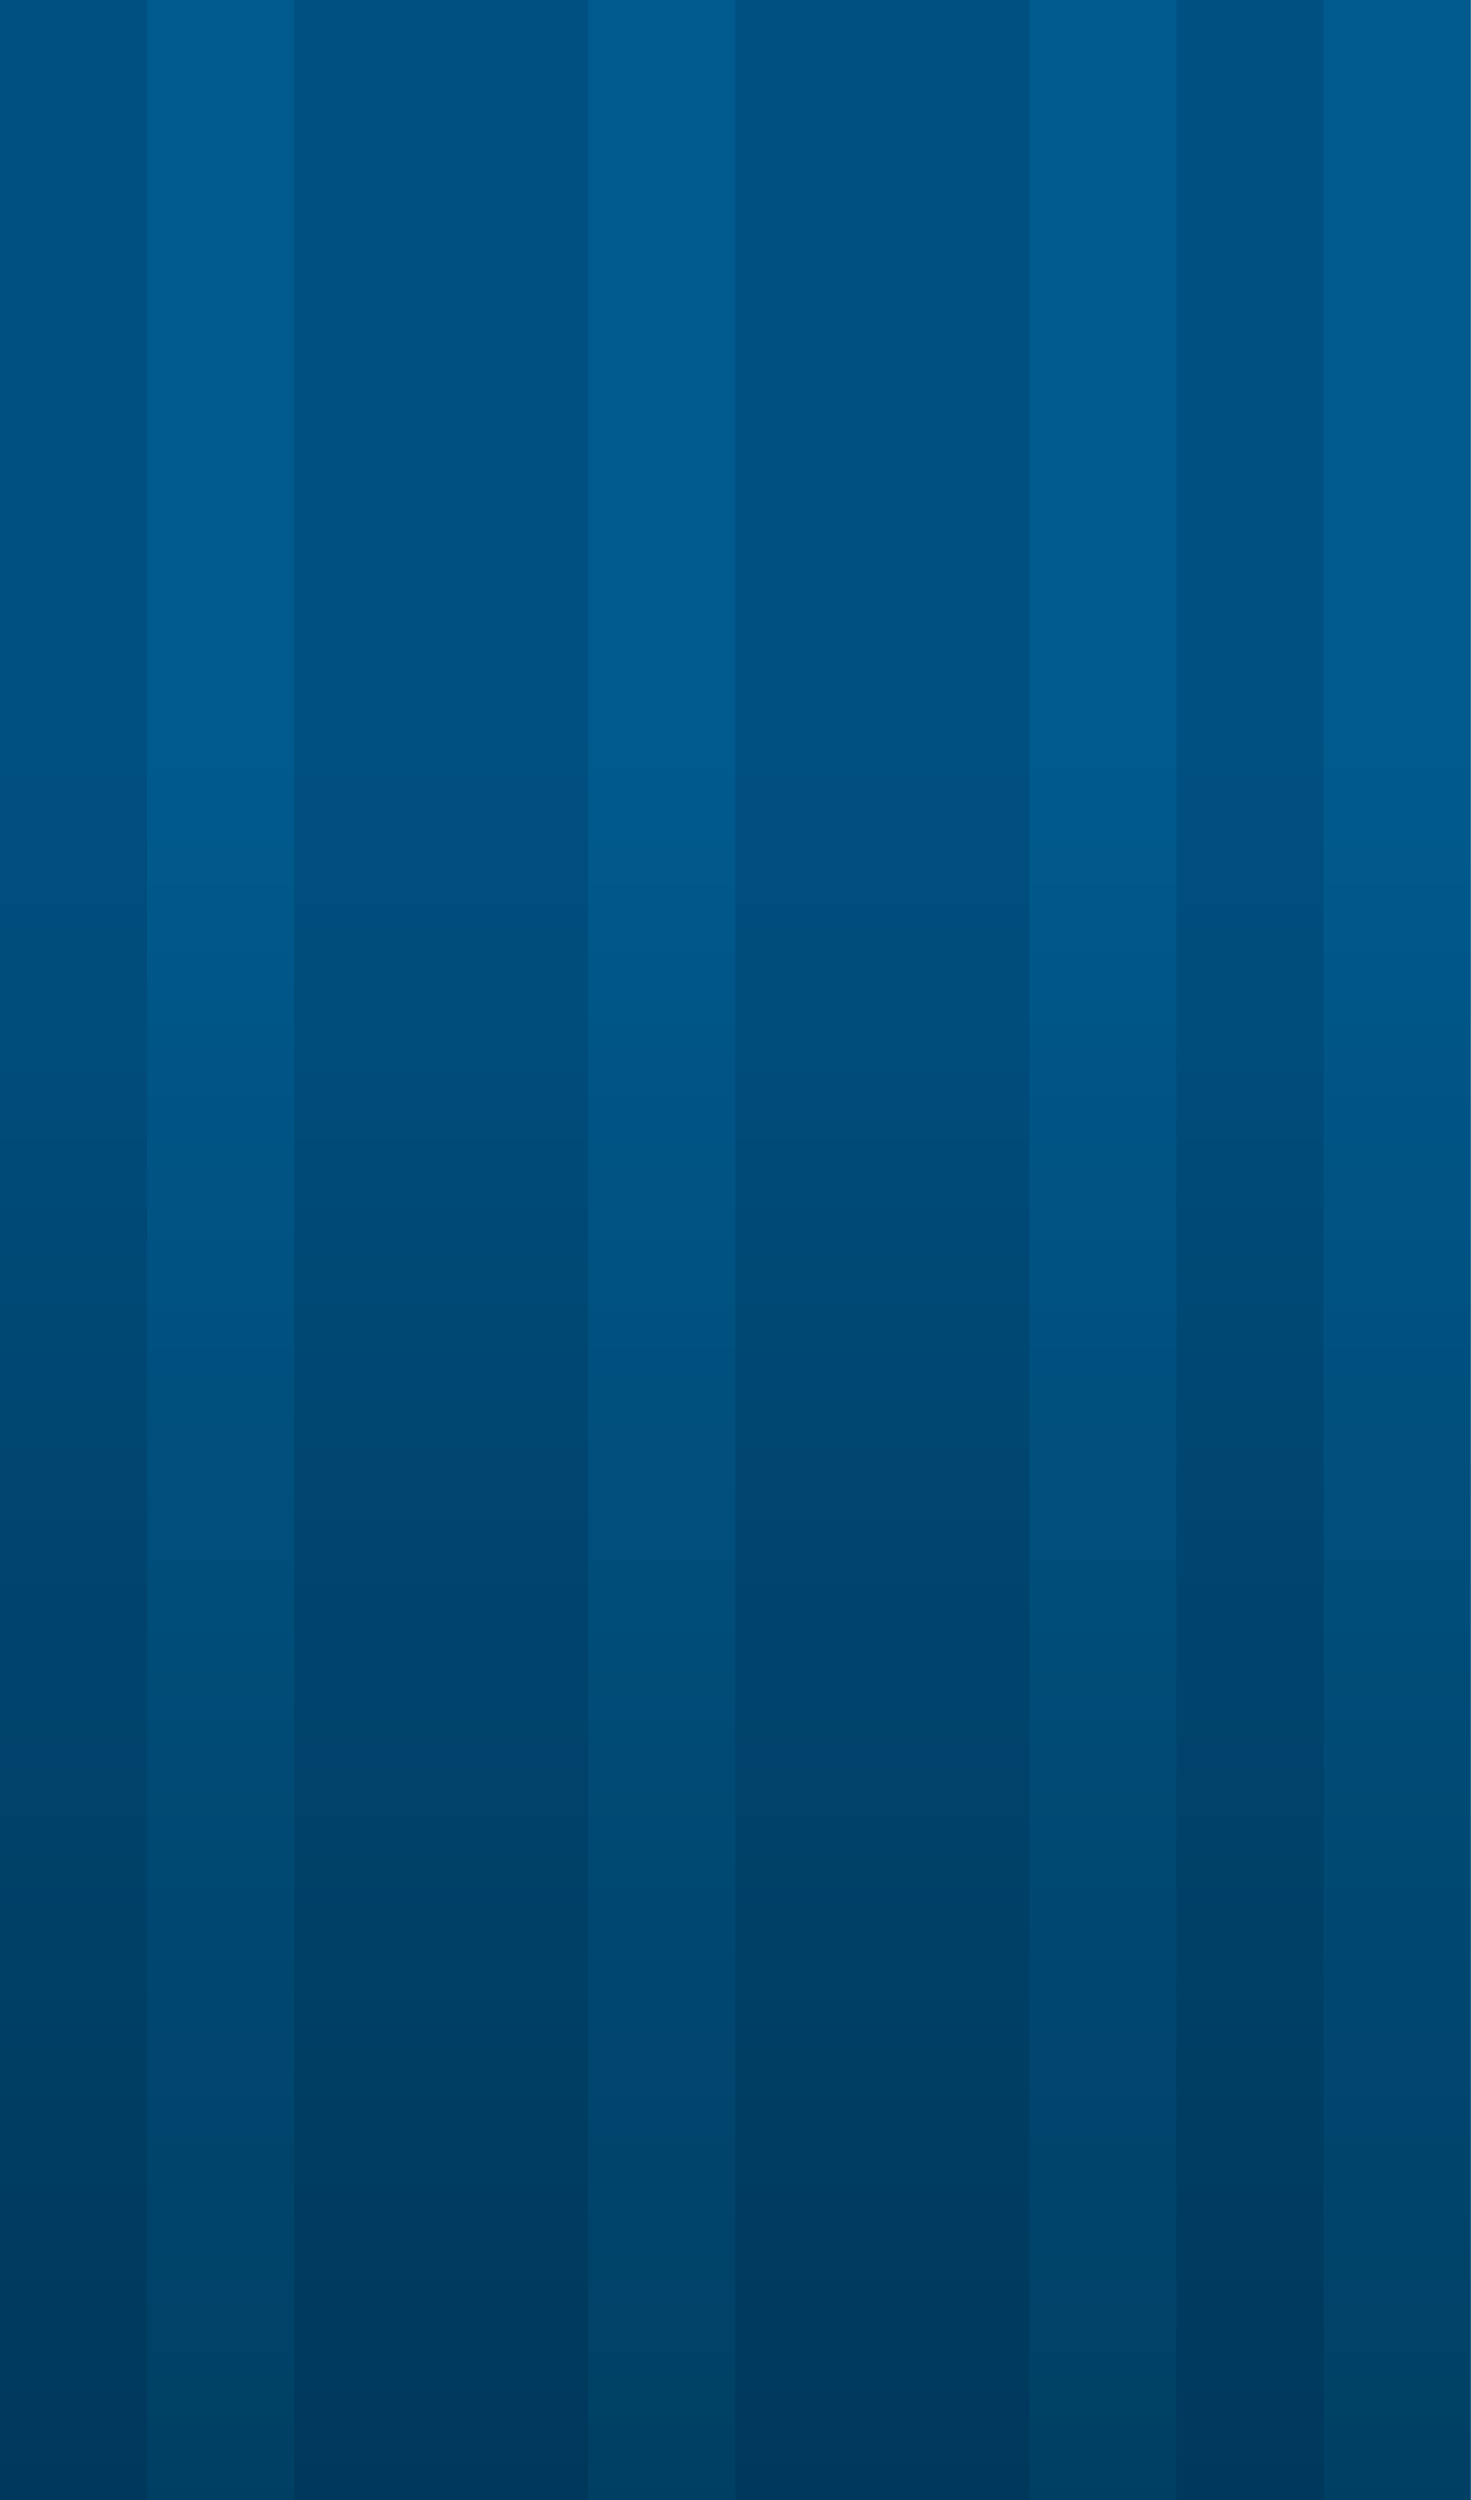
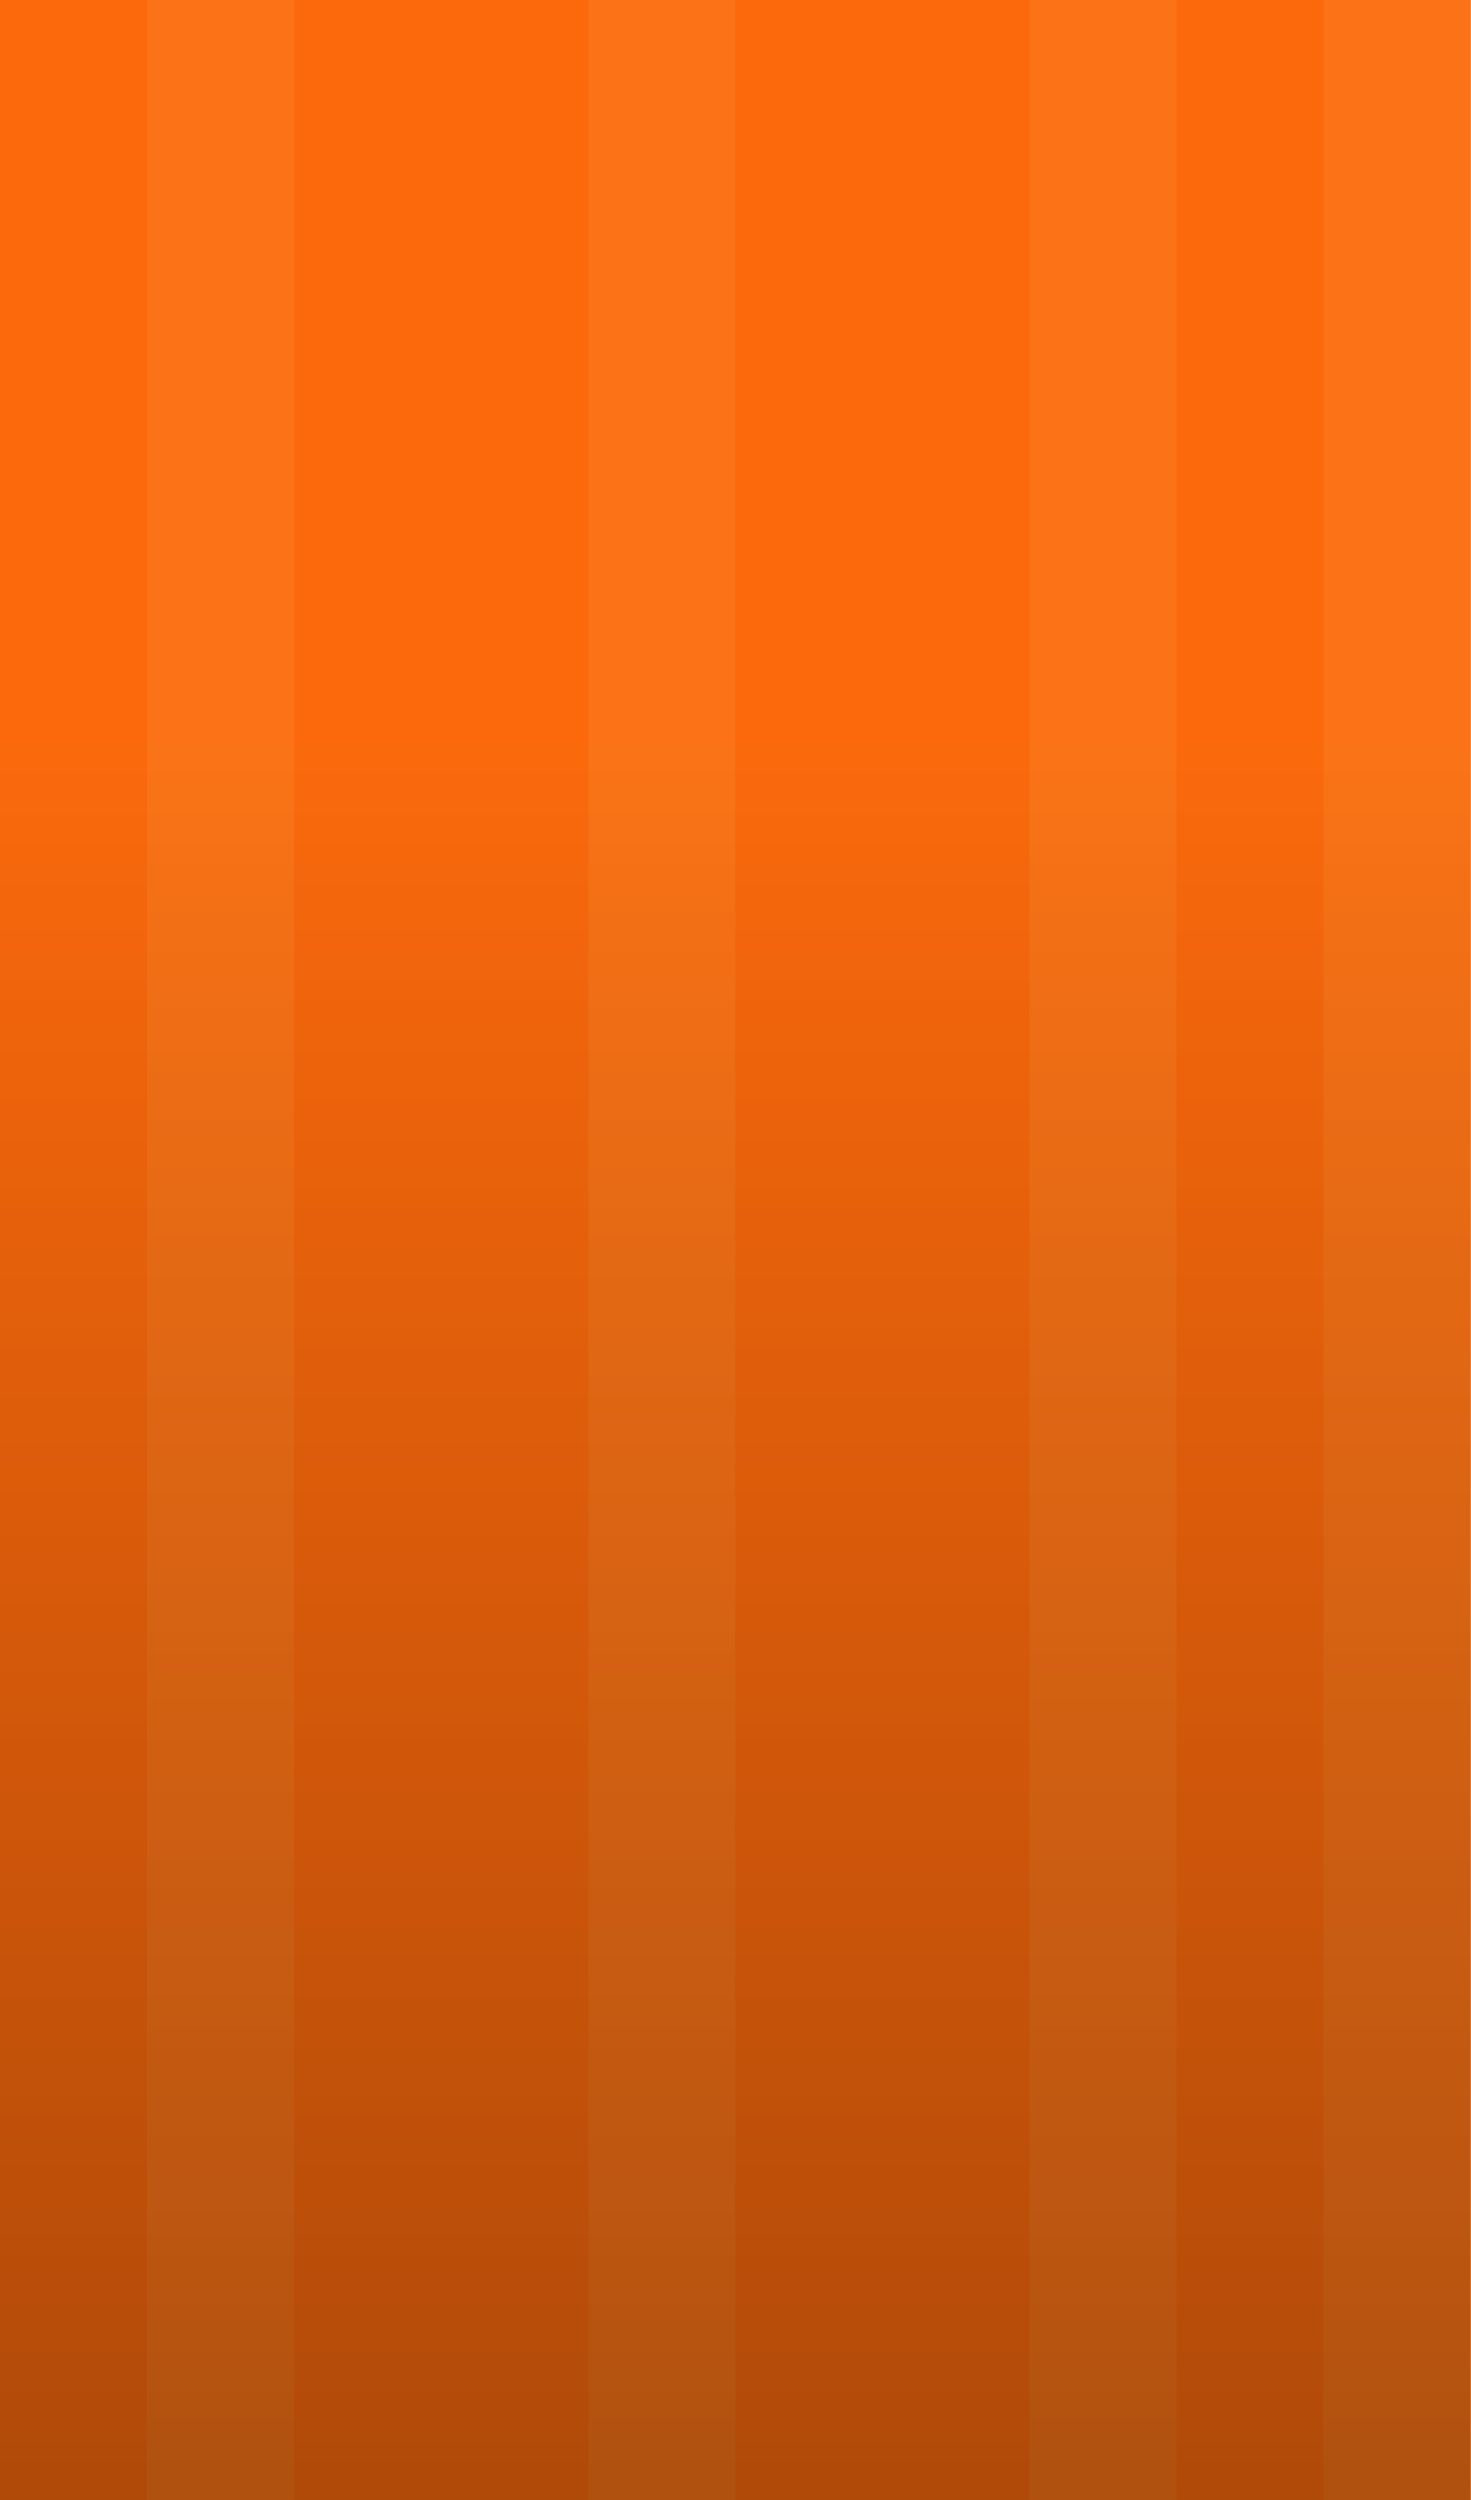
<svg xmlns="http://www.w3.org/2000/svg" xmlns:xlink="http://www.w3.org/1999/xlink" width="10" height="17" id="svg2" version="1.1" enable-background="new">
  <defs id="defs4">
    <linearGradient id="linearGradient3770">
      <stop style="stop-color:#000000;stop-opacity:1;" offset="0" id="stop3772" />
      <stop style="stop-color:#000000;stop-opacity:0;" offset="1" id="stop3774" />
    </linearGradient>
    <linearGradient xlink:href="#linearGradient3770" id="linearGradient3776" x1="5" y1="17" x2="5" y2="0" gradientUnits="userSpaceOnUse" gradientTransform="matrix(1,0,0,0.7058823,0,5)" />
  </defs>
  <g id="layer1" transform="translate(-677.8571,-749.5765)" style="display:inline">
-     <rect style="fill:#005081;fill-opacity:1;stroke:none" id="rect2996" width="10" height="17" x="0" y="0" transform="translate(677.8571,749.5765)" />
+     <rect style="fill:#fb690c;fill-opacity:1;stroke:none" id="rect2996" width="10" height="17" x="0" y="0" transform="translate(677.8571,749.5765)" />
  </g>
  <g id="layer2" style="display:inline">
-     <rect style="fill:#005a8e;fill-opacity:1;stroke:none" id="rect3780" width="1" height="17" x="1" y="0" />
-     <rect style="fill:#005a8e;fill-opacity:1;stroke:none;display:inline" id="rect3780-9" width="1" height="17" x="4" y="0" />
-     <rect style="fill:#005a8e;fill-opacity:1;stroke:none;display:inline" id="rect3780-5" width="1" height="17" x="7" y="0" />
-     <rect style="fill:#005a8e;fill-opacity:1;stroke:none;display:inline" id="rect3780-8" width="1" height="17" x="9" y="0" />
+     <rect style="fill:#fb7316;fill-opacity:1;stroke:none" id="rect3780" width="1" height="17" x="1" y="0" />
+     <rect style="display:inline;fill:#fb7316;fill-opacity:1;stroke:none" id="rect3780-9" width="1" height="17" x="4" y="0" />
+     <rect style="display:inline;fill:#fb7316;fill-opacity:1;stroke:none" id="rect3780-5" width="1" height="17" x="7" y="0" />
+     <rect style="display:inline;fill:#fb7316;fill-opacity:1;stroke:none" id="rect3780-8" width="1" height="17" x="9" y="0" />
  </g>
  <g id="layer3" style="opacity:0.3;display:inline">
    <rect style="fill:url(#linearGradient3776);fill-opacity:1;stroke:none" id="rect3768" width="10" height="12" x="0" y="5" />
  </g>
</svg>
